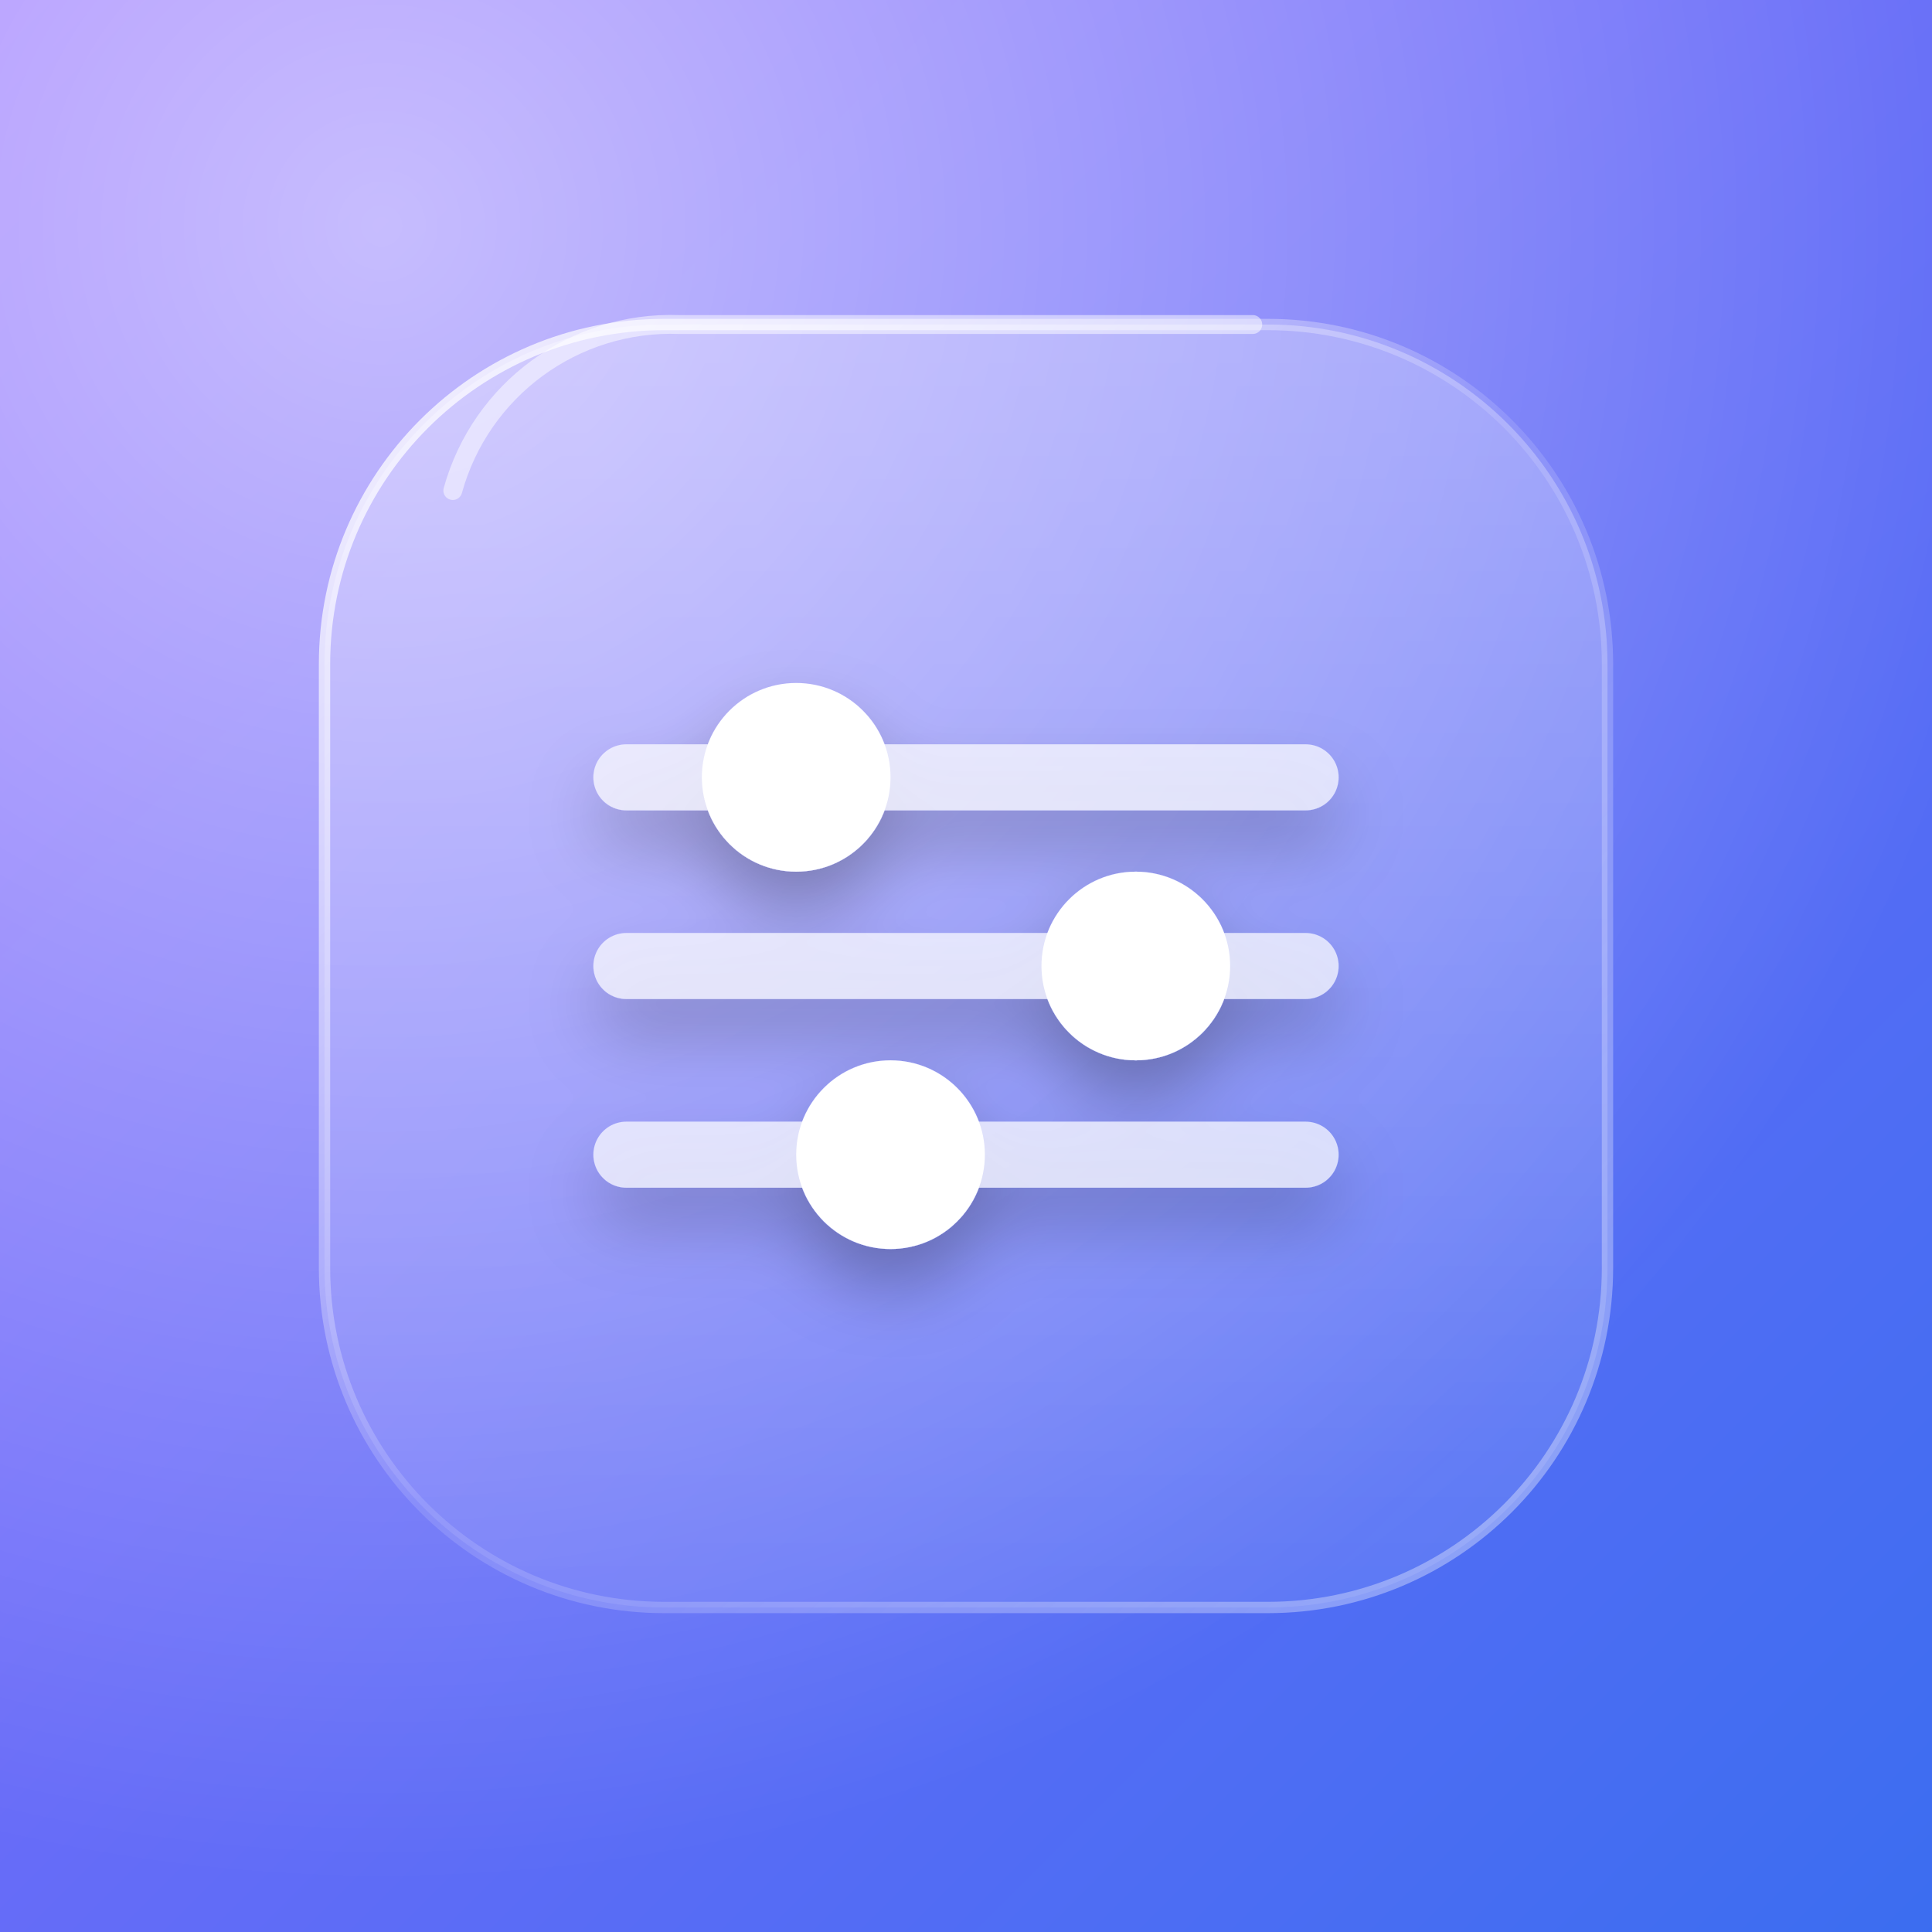
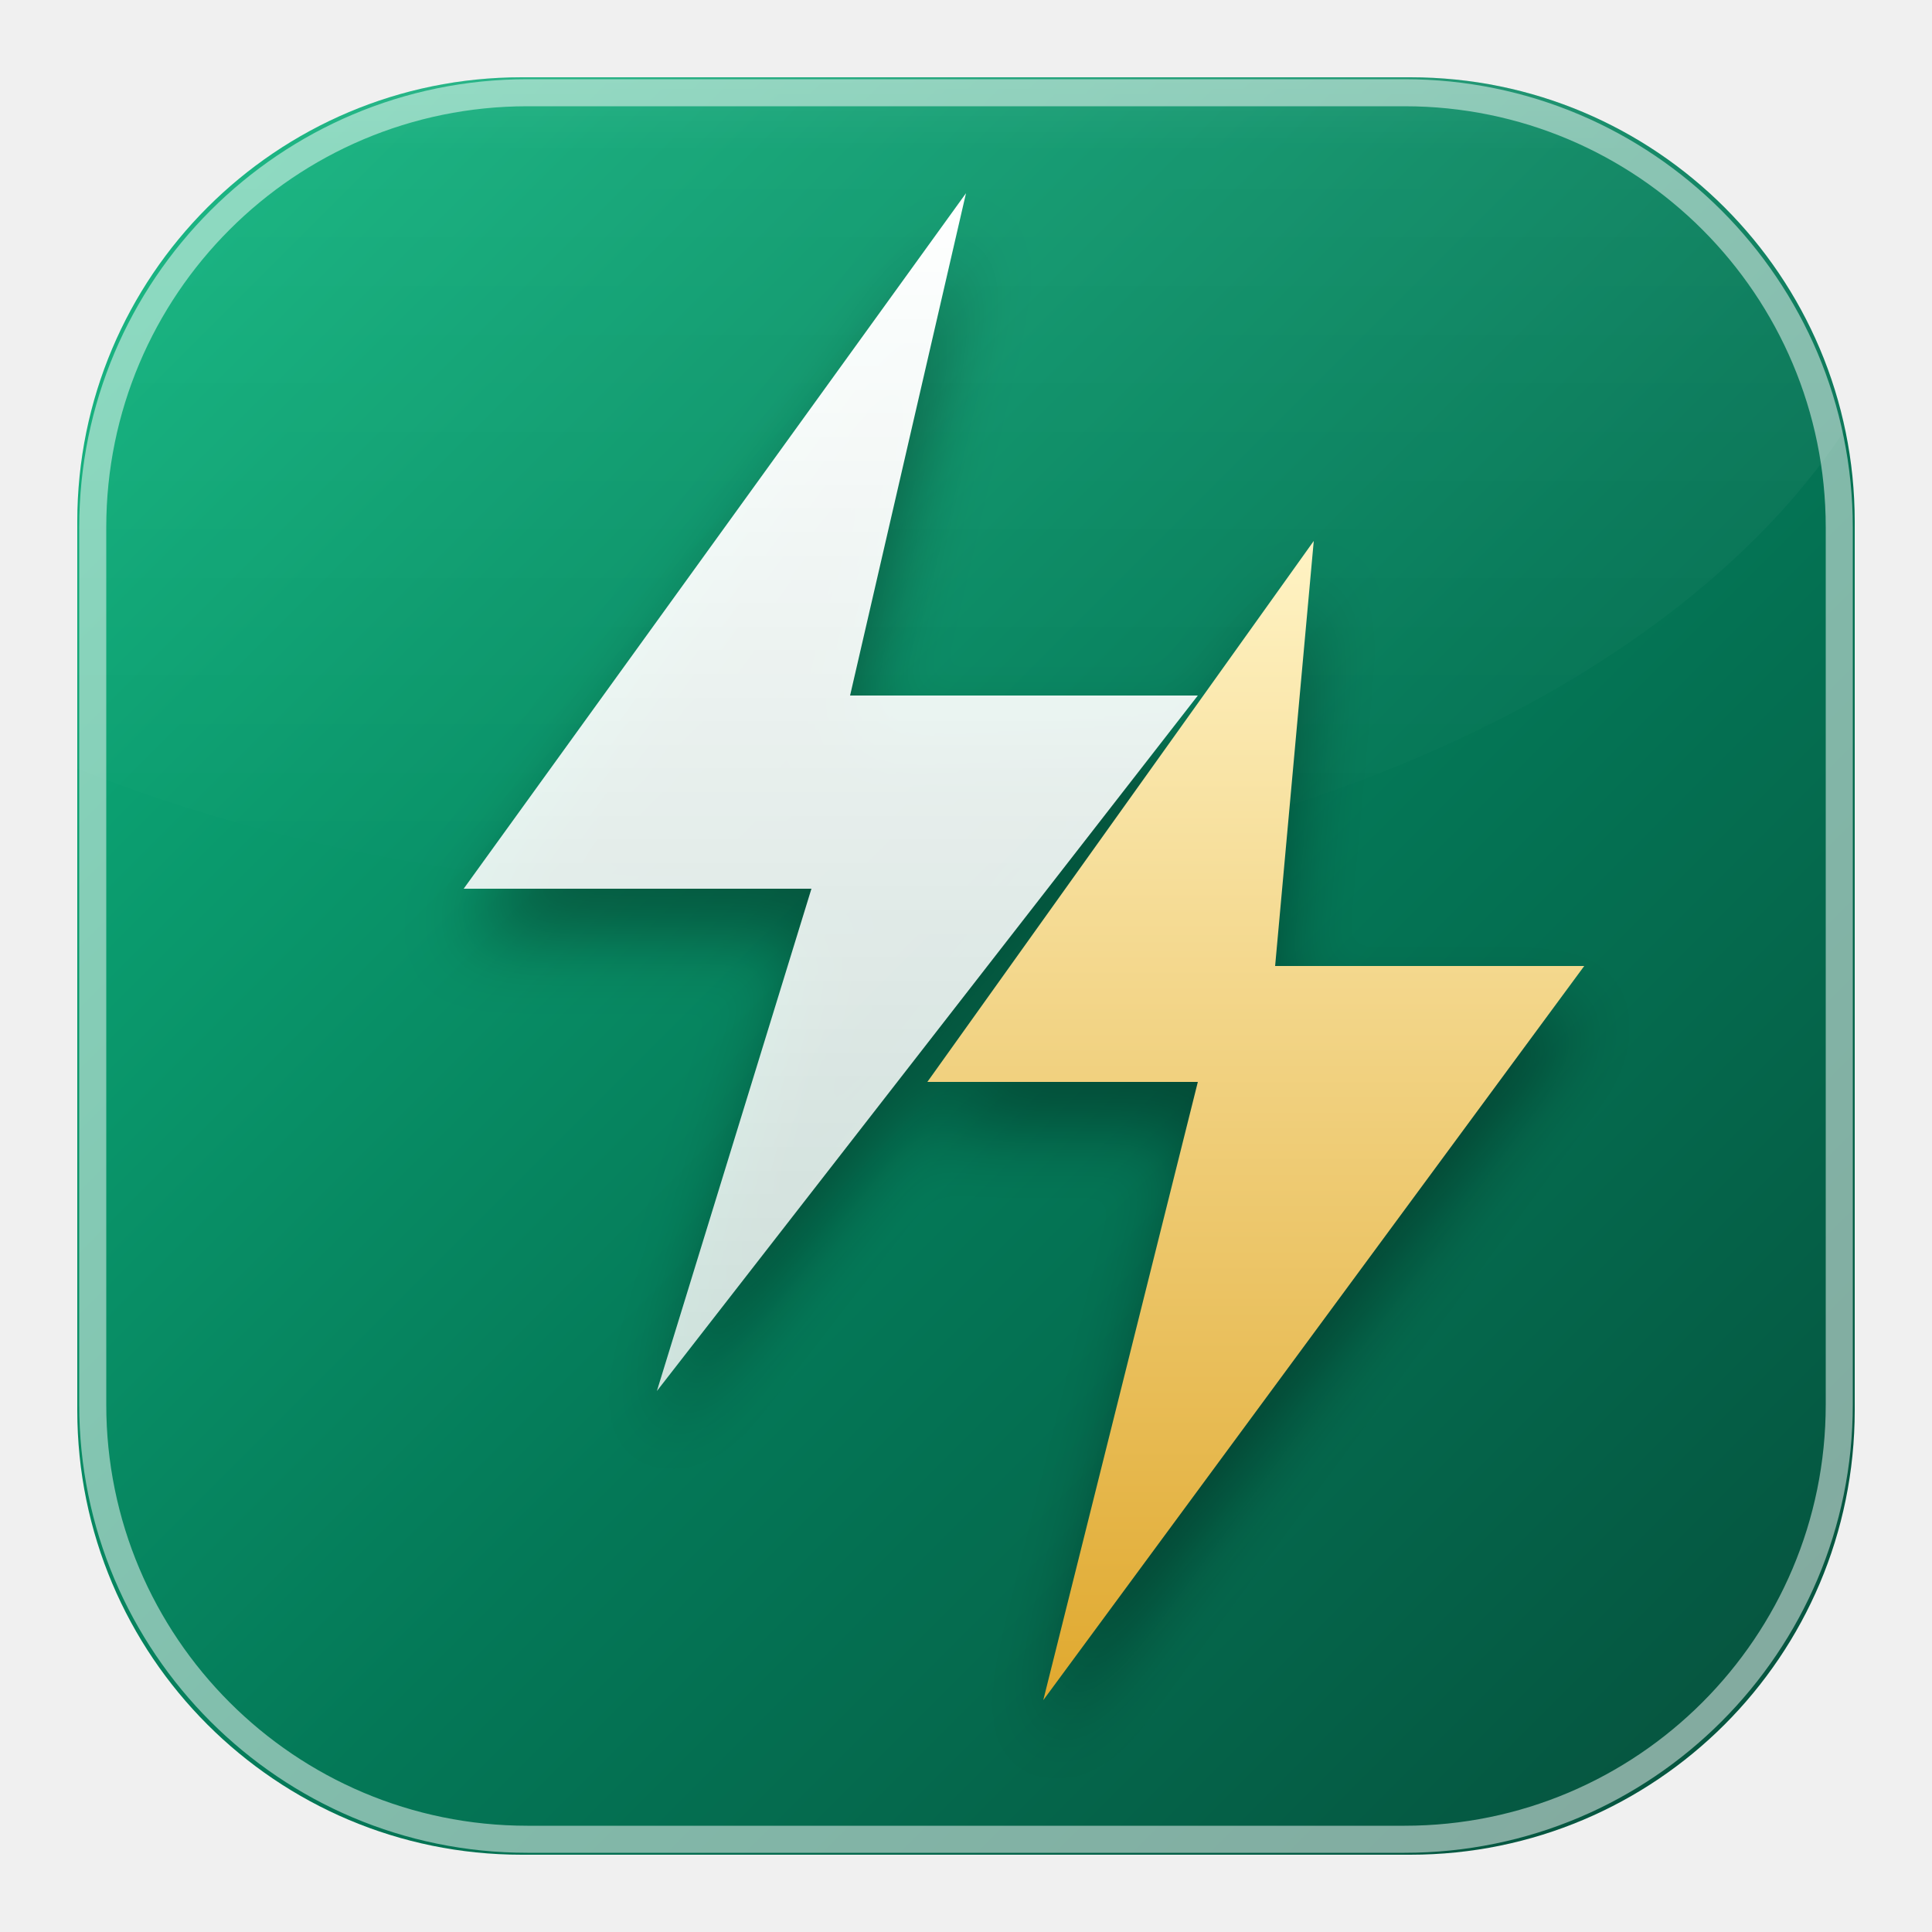
- <svg xmlns="http://www.w3.org/2000/svg" viewBox="0 0 512 512">
+ <svg xmlns="http://www.w3.org/2000/svg" viewBox="0 0 100 100">
  <defs>
-     <linearGradient id="bg" x1="0" y1="0" x2="1" y2="1">
-       <stop offset="0" stop-color="#8f6bff" />
-       <stop offset="1" stop-color="#3b6df0" />
+     <linearGradient id="k8bg" x1="0" y1="0" x2="1" y2="1">
+       <stop offset="0" stop-color="#10b981" />
+       <stop offset=".55" stop-color="#047857" />
+       <stop offset="1" stop-color="#064e3b" />
    </linearGradient>
-     <radialGradient id="glow" cx="0.2" cy="0.12" r="0.85">
-       <stop offset="0" stop-color="#fff" stop-opacity=".55" />
+     <linearGradient id="k8sh" x1="0" y1="0" x2="0" y2="1">
+       <stop offset="0" stop-color="#fff" stop-opacity=".6" />
+       <stop offset=".5" stop-color="#fff" stop-opacity=".06" />
      <stop offset="1" stop-color="#fff" stop-opacity="0" />
-     </radialGradient>
-     <linearGradient id="panel" x1="0" y1="0" x2="0" y2="1">
-       <stop offset="0" stop-color="#fff" stop-opacity=".30" />
-       <stop offset="1" stop-color="#fff" stop-opacity=".08" />
    </linearGradient>
-     <linearGradient id="rim" x1="0" y1="0" x2="1" y2="1">
-       <stop offset="0" stop-color="#fff" stop-opacity=".85" />
-       <stop offset=".5" stop-color="#fff" stop-opacity=".12" />
-       <stop offset="1" stop-color="#fff" stop-opacity=".4" />
+     <linearGradient id="k8w" x1="0" y1="0" x2="0" y2="1">
+       <stop offset="0" stop-color="#fff" />
+       <stop offset="1" stop-color="#fff" stop-opacity=".8" />
    </linearGradient>
-     <filter id="sh" x="-20%" y="-20%" width="140%" height="150%">
-       <feDropShadow dx="0" dy="10" stdDeviation="9" flood-color="#000" flood-opacity=".28" />
+     <linearGradient id="k8g" x1="0" y1="0" x2="0" y2="1">
+       <stop offset="0" stop-color="#fff3c4" />
+       <stop offset="1" stop-color="#e0a92f" />
+     </linearGradient>
+     <filter id="k8d">
+       <feGaussianBlur stdDeviation="1.8" />
    </filter>
+     <clipPath id="k8c">
+       <rect x="4" y="4" width="92" height="92" rx="23" />
+     </clipPath>
  </defs>
-   <rect width="512" height="512" fill="url(#bg)" />
-   <rect width="512" height="512" fill="url(#glow)" />
-   <rect x="86" y="86" width="340" height="340" rx="90" fill="url(#panel)" stroke="url(#rim)" stroke-width="3" />
-   <path d="M120 130a60 60 0 0 1 60-44h152" fill="none" stroke="#fff" stroke-opacity=".5" stroke-width="5" stroke-linecap="round" />
-   <g filter="url(#sh)">
-     <g transform="translate(96 96) scale(1.25)">
-       <g fill="none" stroke="#fff" stroke-opacity=".7" stroke-width="14" stroke-linecap="round">
-         <path d="M56 88h144M56 128h144M56 168h144" />
-       </g>
-       <g fill="#fff">
-         <circle cx="92" cy="88" r="20" />
-         <circle cx="164" cy="128" r="20" />
-         <circle cx="112" cy="168" r="20" />
-       </g>
-     </g>
+   <rect x="4" y="4" width="92" height="92" rx="23" fill="url(#k8bg)" />
+   <g clip-path="url(#k8c)">
+     <ellipse cx="38" cy="8" rx="62" ry="38" fill="url(#k8sh)" />
  </g>
+   <rect x="4.8" y="4.8" width="90.4" height="90.4" rx="22.5" fill="none" stroke="#fff" stroke-opacity=".5" stroke-width="1.4" />
+   <g filter="url(#k8d)" opacity=".35" transform="translate(0 2.5)">
+     <path d="M50 10L24 46H42L34 72L62 36H44Z" fill="#000" />
+     <path d="M68 28L48 56H62L54 88L82 50H66Z" fill="#000" />
+   </g>
+   <path d="M50 10L24 46H42L34 72L62 36H44Z" fill="url(#k8w)" />
+   <path d="M68 28L48 56H62L54 88L82 50H66Z" fill="url(#k8g)" />
</svg>
